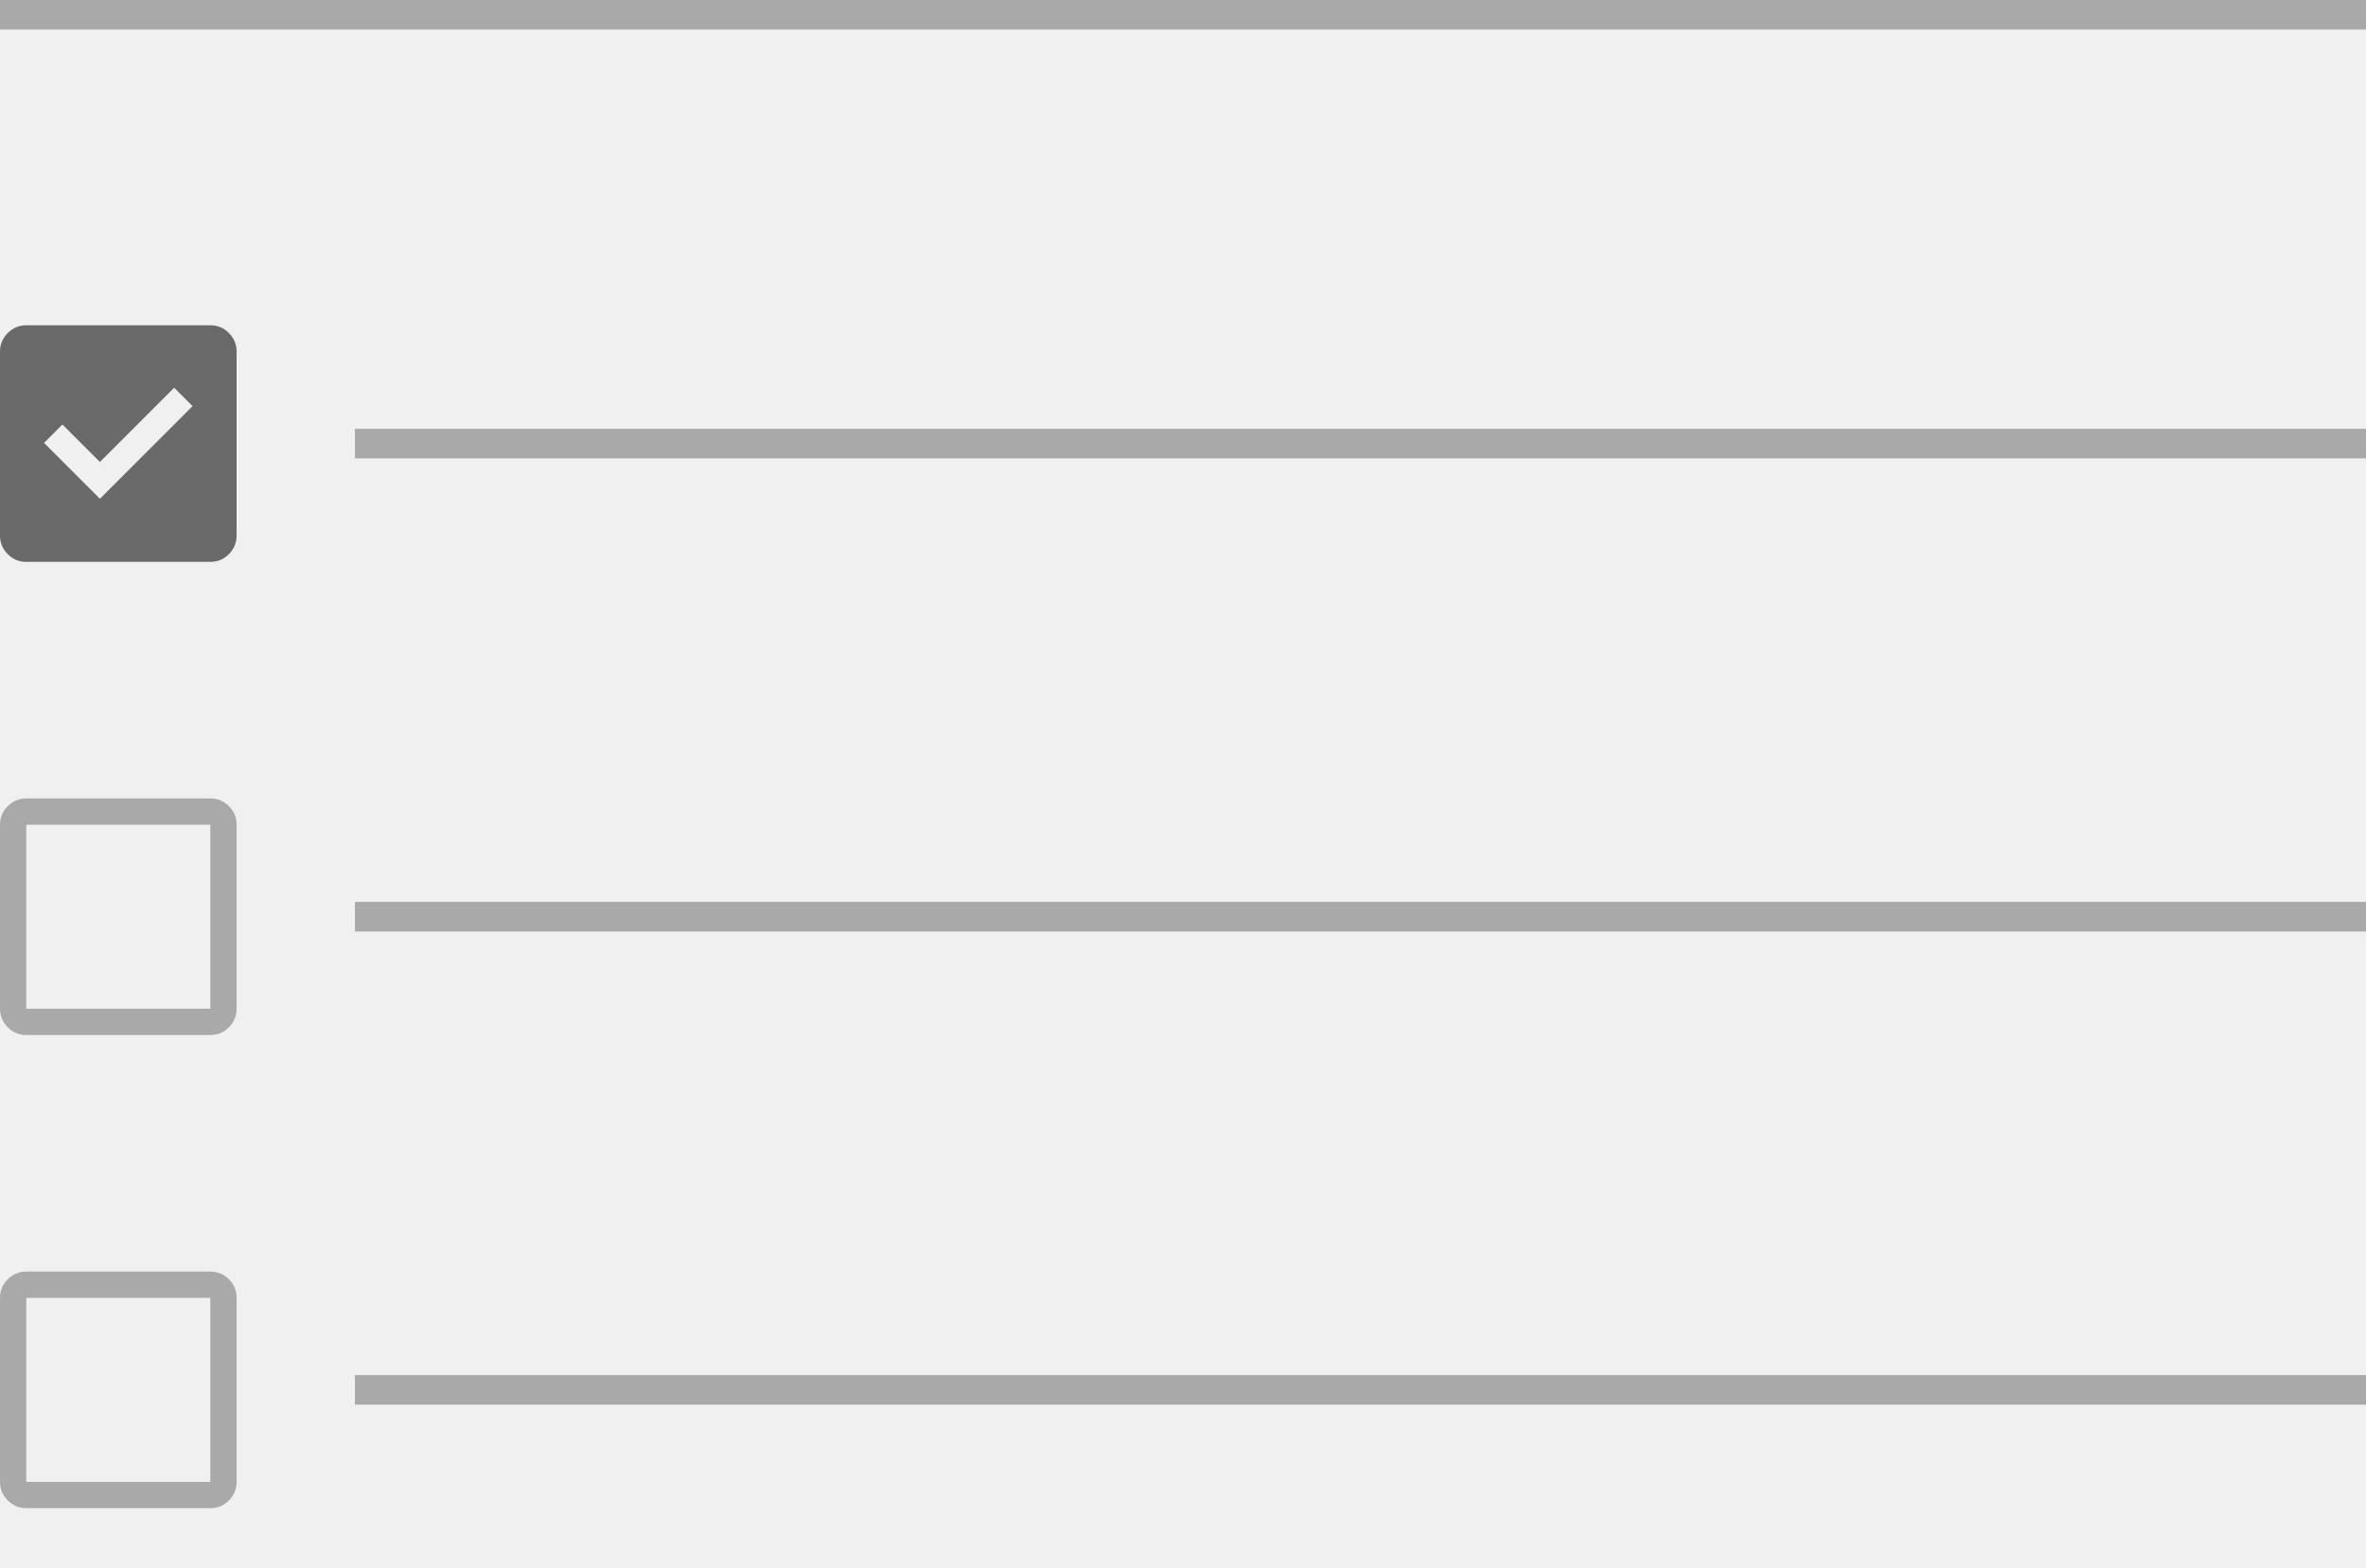
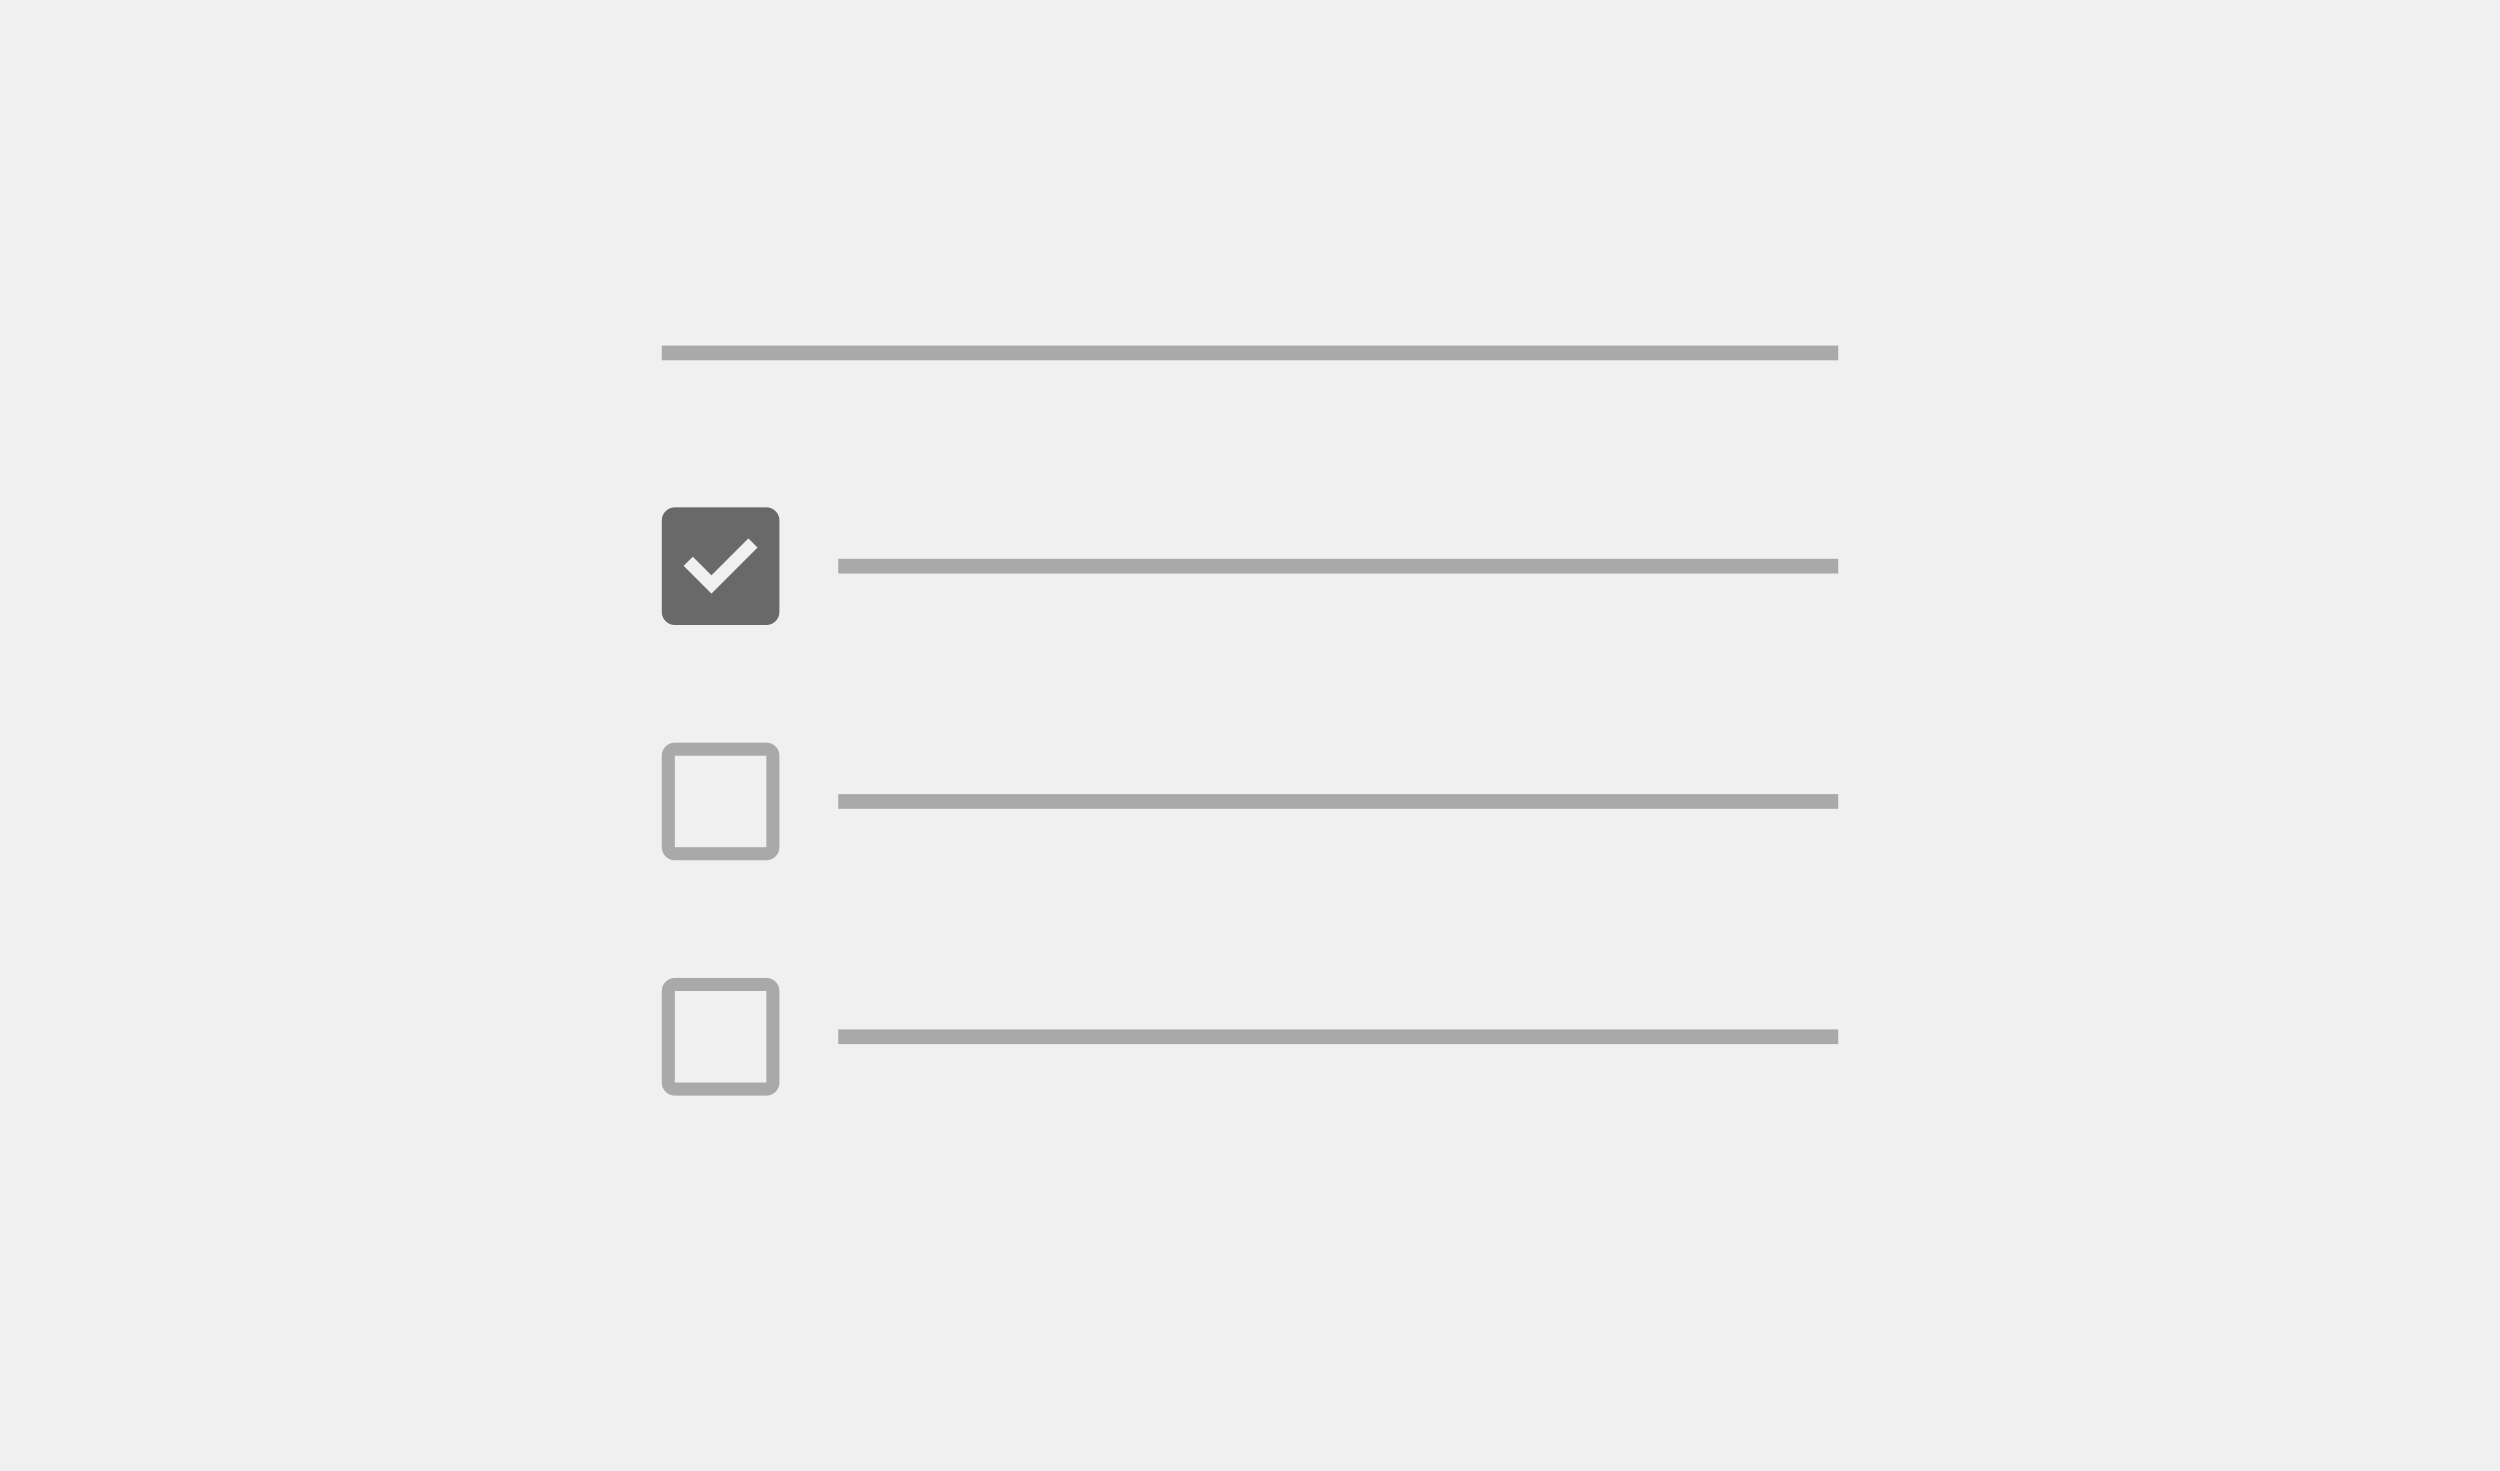
- <svg xmlns="http://www.w3.org/2000/svg" width="160" height="106" viewBox="0 0 160 106" fill="none">
-   <rect width="160" height="2" fill="#A9A9A9" />
-   <g clip-path="url(#clip0_2051_515)">
-     <path d="M6.756 33.733L13.022 27.467L11.778 26.222L6.756 31.244L4.222 28.711L2.978 29.956L6.756 33.733ZM1.778 38C1.289 38 0.871 37.826 0.523 37.478C0.175 37.13 0.001 36.712 0 36.222V23.778C0 23.289 0.174 22.87 0.523 22.523C0.871 22.175 1.289 22.001 1.778 22H14.222C14.711 22 15.13 22.174 15.478 22.523C15.827 22.871 16.001 23.29 16 23.778V36.222C16 36.711 15.826 37.13 15.478 37.478C15.13 37.827 14.712 38.001 14.222 38H1.778Z" fill="#696969" />
+ <svg xmlns="http://www.w3.org/2000/svg" width="340" height="200" viewBox="0 0 340 200" fill="none">
+   <rect width="160" height="2" transform="translate(90 47)" fill="#A9A9A9" />
+   <g clip-path="url(#clip0_2145_1375)">
+     <path d="M96.756 80.733L103.022 74.467L101.778 73.222L96.756 78.244L94.222 75.711L92.978 76.956L96.756 80.733ZM91.778 85C91.289 85 90.871 84.826 90.523 84.478C90.175 84.13 90.001 83.712 90 83.222V70.778C90 70.289 90.174 69.871 90.523 69.523C90.871 69.175 91.29 69.001 91.778 69H104.222C104.711 69 105.13 69.174 105.478 69.523C105.827 69.871 106.001 70.29 106 70.778V83.222C106 83.711 105.826 84.13 105.478 84.478C105.13 84.827 104.712 85.001 104.222 85H91.778Z" fill="#696969" />
  </g>
-   <rect width="136" height="2" transform="translate(24 29)" fill="#A9A9A9" />
-   <g clip-path="url(#clip1_2051_515)">
-     <path d="M1.778 70C1.289 70 0.871 69.826 0.523 69.478C0.175 69.13 0.001 68.712 0 68.222V55.778C0 55.289 0.174 54.87 0.523 54.523C0.871 54.175 1.289 54.001 1.778 54H14.222C14.711 54 15.13 54.174 15.478 54.523C15.827 54.871 16.001 55.289 16 55.778V68.222C16 68.711 15.826 69.13 15.478 69.478C15.13 69.827 14.712 70.001 14.222 70H1.778ZM1.778 68.222H14.222V55.778H1.778V68.222Z" fill="#A9A9A9" />
+   <rect width="136" height="2" transform="translate(114 76)" fill="#A9A9A9" />
+   <g clip-path="url(#clip1_2145_1375)">
+     <path d="M91.778 117C91.289 117 90.871 116.826 90.523 116.478C90.175 116.13 90.001 115.712 90 115.222V102.778C90 102.289 90.174 101.871 90.523 101.523C90.871 101.175 91.29 101.001 91.778 101H104.222C104.711 101 105.13 101.174 105.478 101.523C105.827 101.871 106.001 102.289 106 102.778V115.222C106 115.711 105.826 116.13 105.478 116.478C105.13 116.827 104.712 117.001 104.222 117H91.778ZM91.778 115.222H104.222V102.778H91.778V115.222Z" fill="#A9A9A9" />
  </g>
-   <rect width="136" height="2" transform="translate(24 61)" fill="#A9A9A9" />
-   <g clip-path="url(#clip2_2051_515)">
-     <path d="M1.778 102C1.289 102 0.871 101.826 0.523 101.478C0.175 101.13 0.001 100.712 0 100.222V87.778C0 87.289 0.174 86.871 0.523 86.523C0.871 86.175 1.289 86.001 1.778 86H14.222C14.711 86 15.13 86.174 15.478 86.523C15.827 86.871 16.001 87.29 16 87.778V100.222C16 100.711 15.826 101.13 15.478 101.478C15.13 101.827 14.712 102.001 14.222 102H1.778ZM1.778 100.222H14.222V87.778H1.778V100.222Z" fill="#A9A9A9" />
+   <rect width="136" height="2" transform="translate(114 108)" fill="#A9A9A9" />
+   <g clip-path="url(#clip2_2145_1375)">
+     <path d="M91.778 149C91.289 149 90.871 148.826 90.523 148.478C90.175 148.13 90.001 147.712 90 147.222V134.778C90 134.289 90.174 133.871 90.523 133.523C90.871 133.175 91.29 133.001 91.778 133H104.222C104.711 133 105.13 133.174 105.478 133.523C105.827 133.871 106.001 134.289 106 134.778V147.222C106 147.711 105.826 148.13 105.478 148.478C105.13 148.827 104.712 149.001 104.222 149H91.778ZM91.778 147.222H104.222V134.778H91.778V147.222Z" fill="#A9A9A9" />
  </g>
-   <rect width="136" height="2" transform="translate(24 93)" fill="#A9A9A9" />
+   <rect width="136" height="2" transform="translate(114 140)" fill="#A9A9A9" />
  <defs>
-     <clipPath id="clip0_2051_515">
-       <rect width="16" height="16" fill="white" transform="translate(0 22)" />
+     <clipPath id="clip0_2145_1375">
+       <rect width="16" height="16" fill="white" transform="translate(90 69)" />
    </clipPath>
-     <clipPath id="clip1_2051_515">
-       <rect width="16" height="16" fill="white" transform="translate(0 54)" />
+     <clipPath id="clip1_2145_1375">
+       <rect width="16" height="16" fill="white" transform="translate(90 101)" />
    </clipPath>
-     <clipPath id="clip2_2051_515">
-       <rect width="16" height="16" fill="white" transform="translate(0 86)" />
+     <clipPath id="clip2_2145_1375">
+       <rect width="16" height="16" fill="white" transform="translate(90 133)" />
    </clipPath>
  </defs>
</svg>
